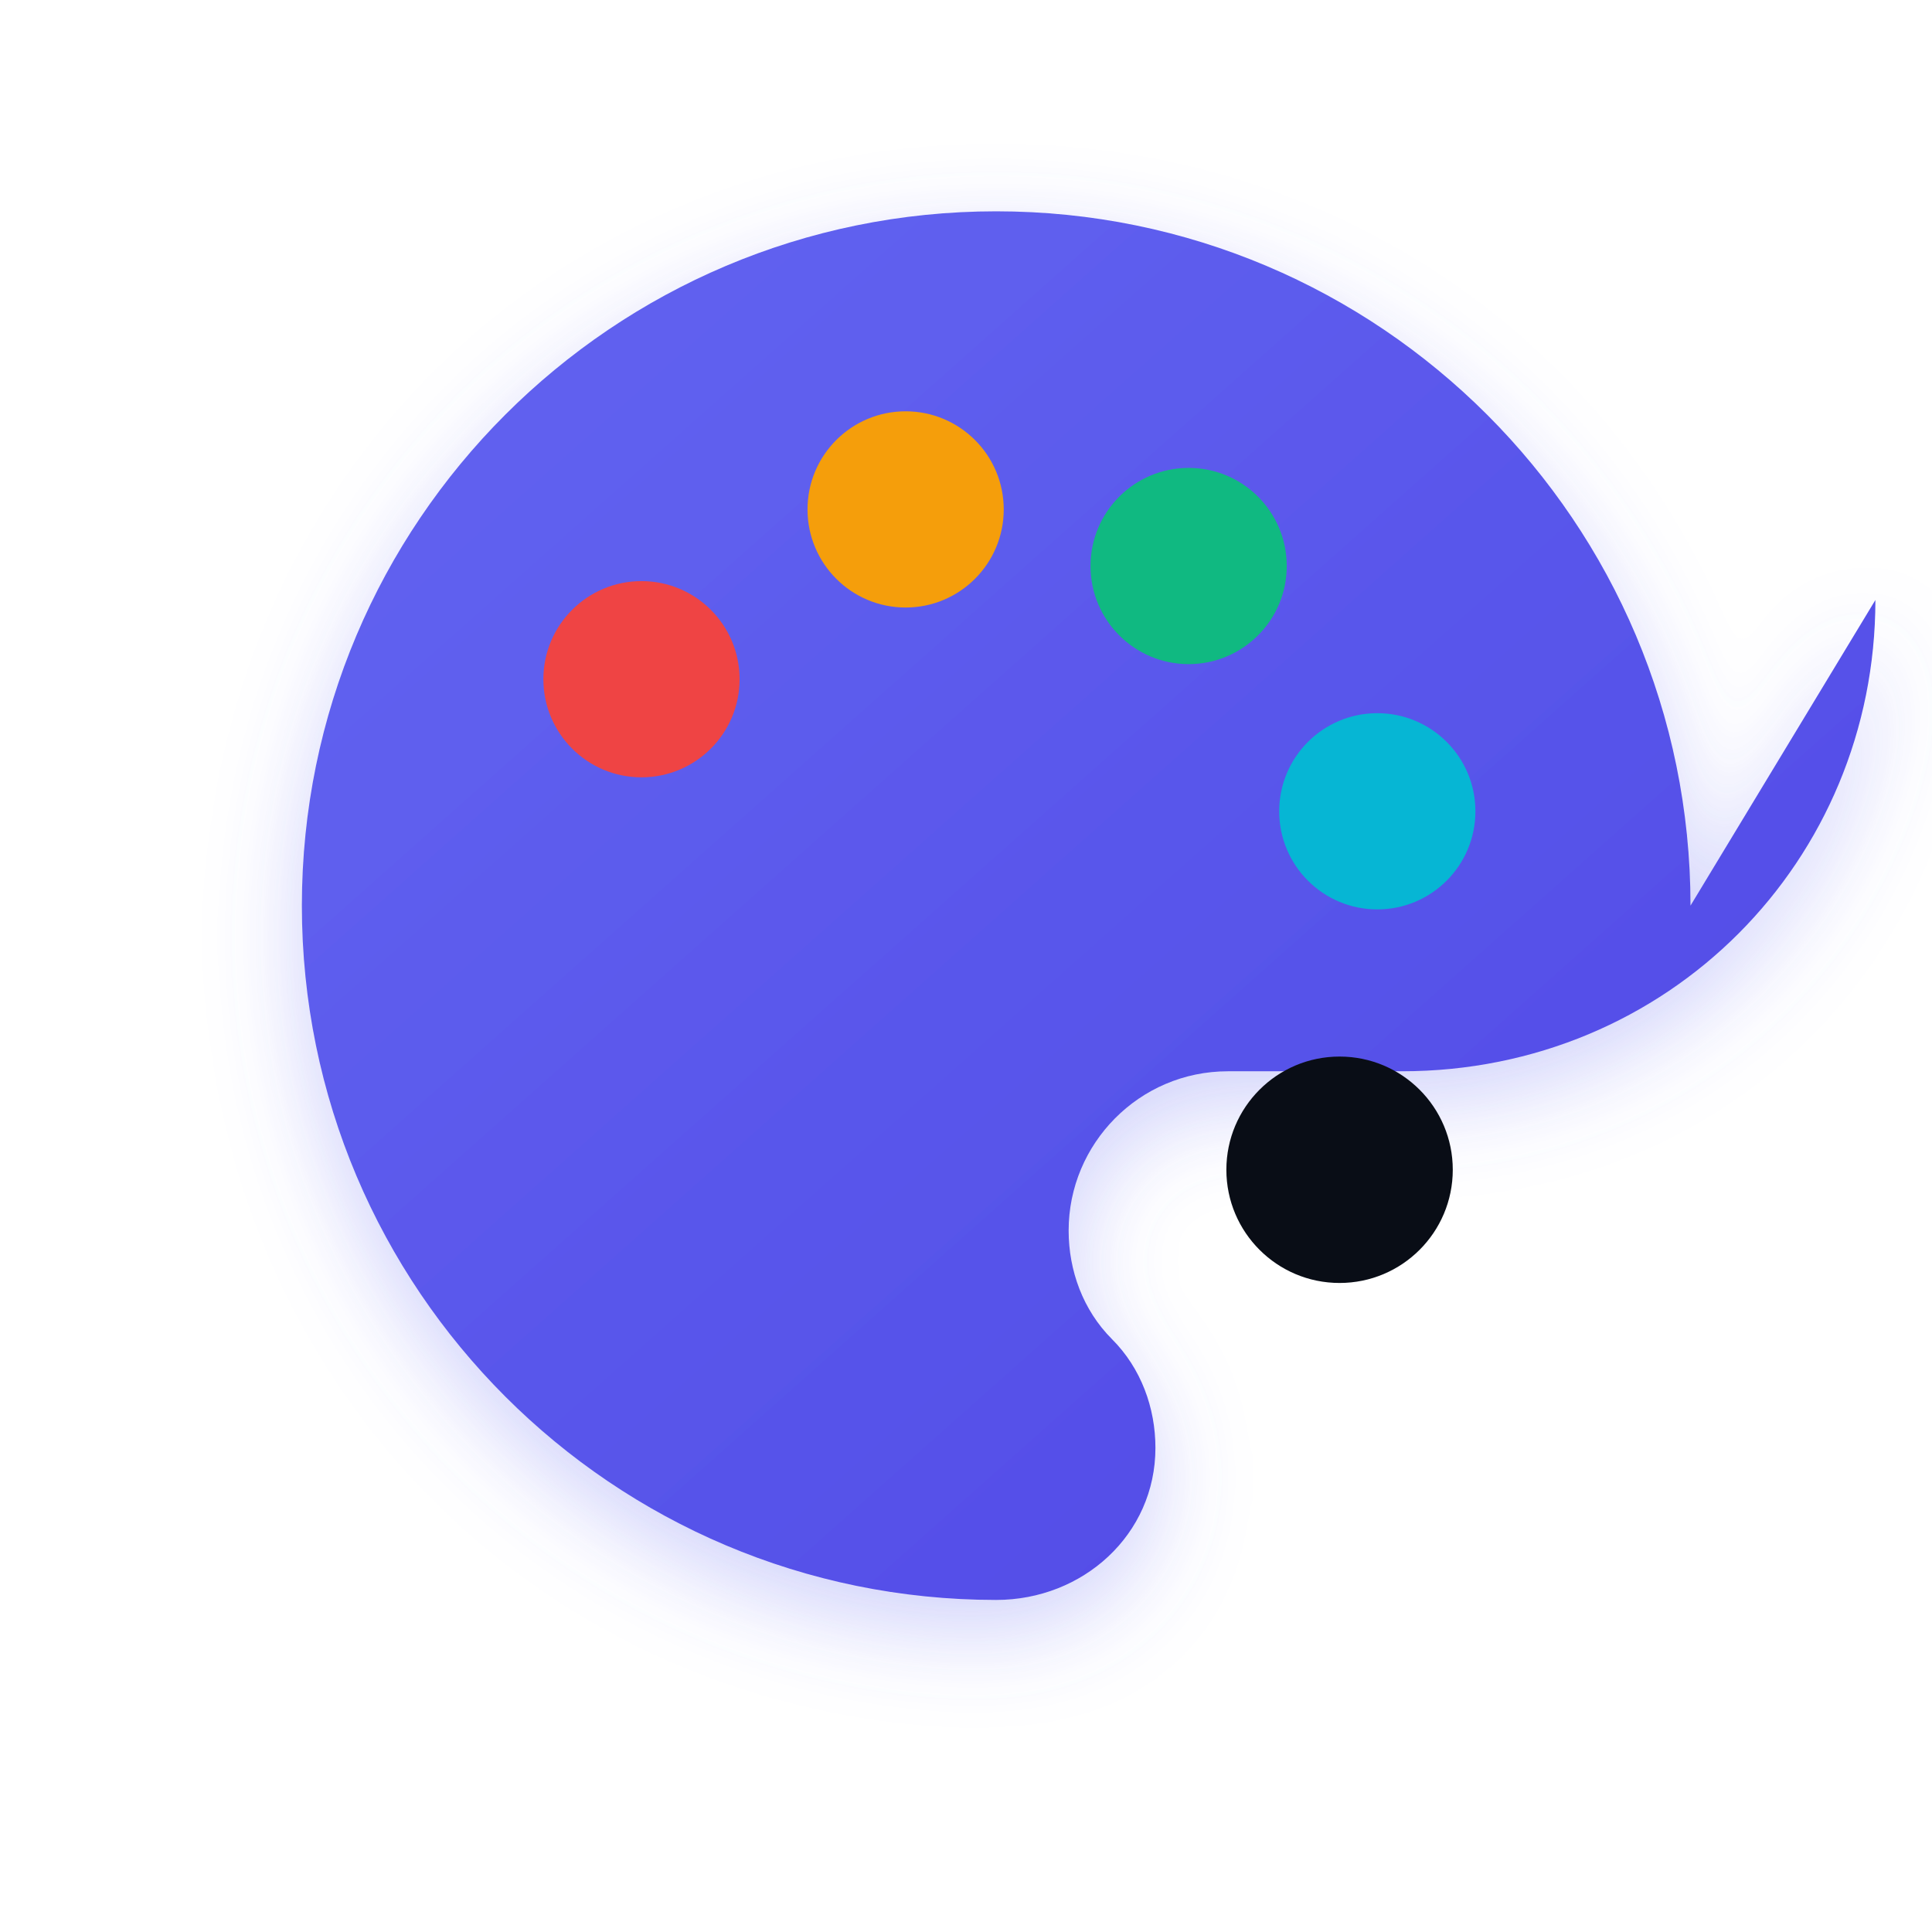
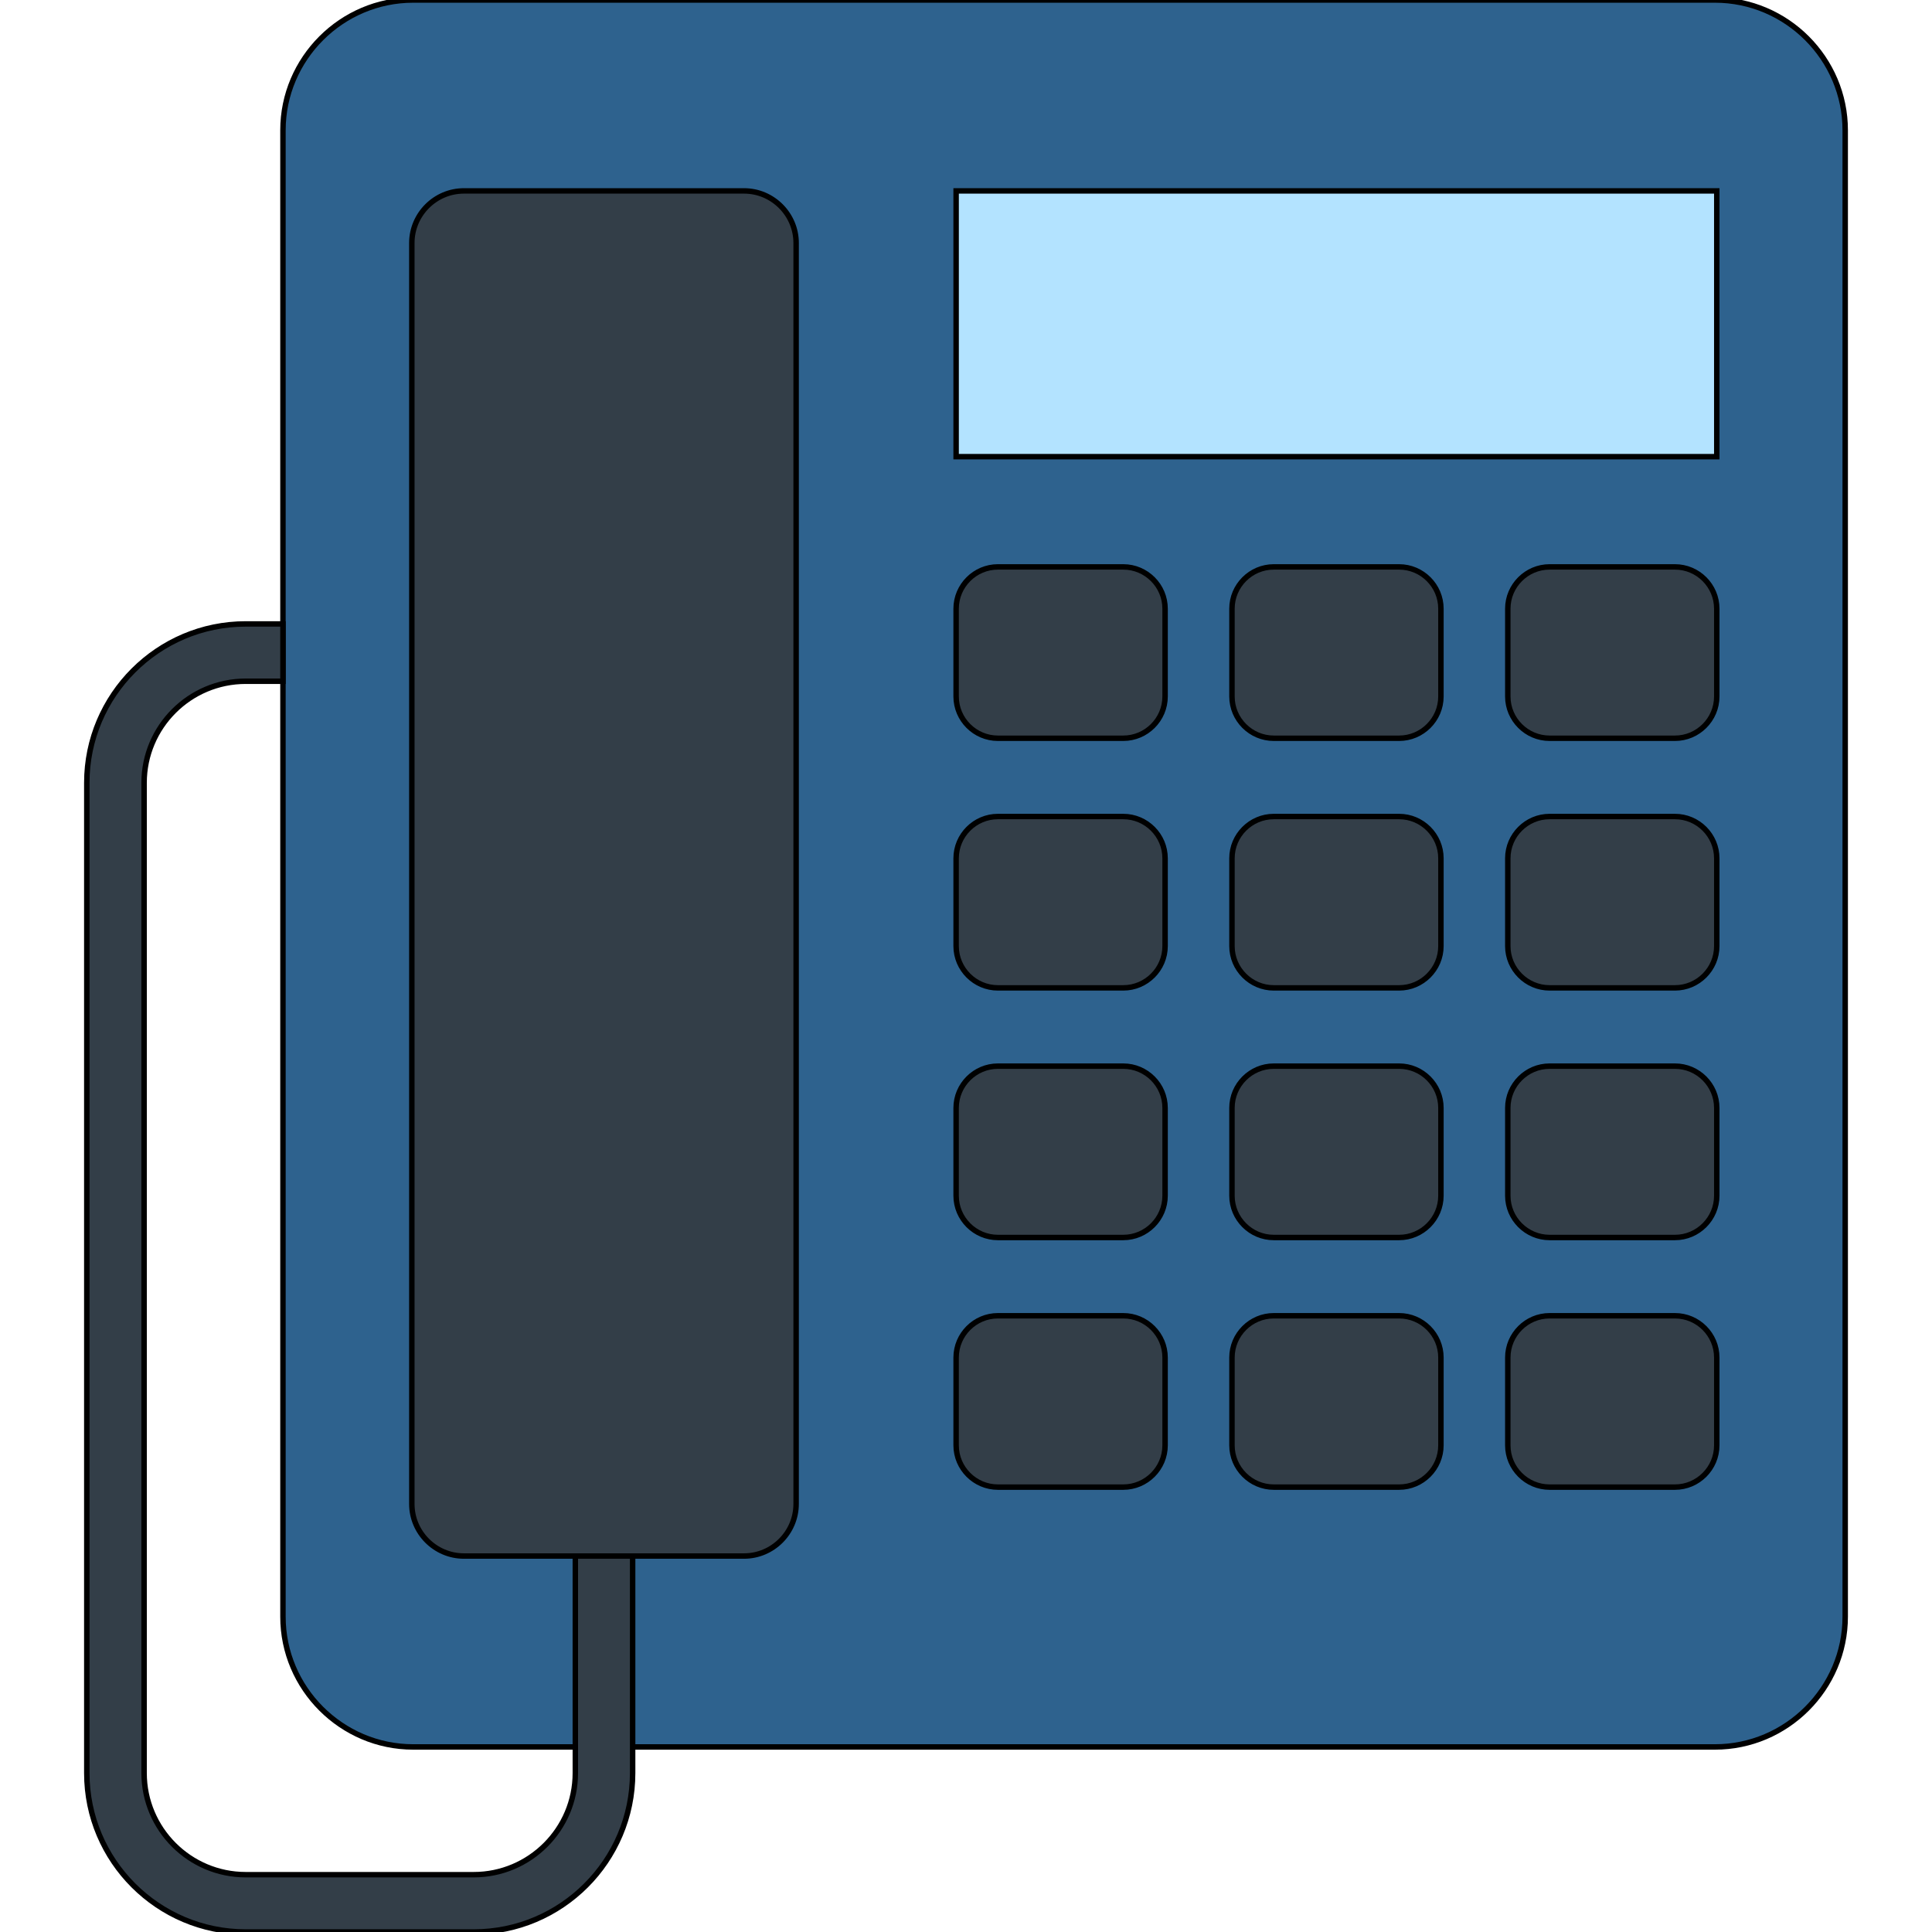
- <svg xmlns="http://www.w3.org/2000/svg" viewBox="0 0 512 512" width="100%" height="100%">
-   <defs>
-     <linearGradient id="paletteGrad" x1="0%" y1="0%" x2="100%" y2="100%">
-       <stop offset="0%" stop-color="#6366f1" />
-       <stop offset="100%" stop-color="#4f46e5" />
-     </linearGradient>
-     <filter id="shadow" x="-10%" y="-10%" width="120%" height="120%">
-       <feDropShadow dx="0" dy="8" stdDeviation="12" flood-color="#6366f1" flood-opacity="0.3" />
-     </filter>
-   </defs>
-   <path d="M448 240c0-101.6-82.4-184-184-184S80 138.4 80 240s82.4 184 184 184c23 0 42.2-17.3 42.2-40.3 0-10.6-3.8-21.1-11.5-28.8-7.7-7.7-11.5-18.2-11.5-28.8 0-23 18.7-42.2 42.2-42.2h46.1c70.7 0 125.5-55.8 125.5-124.9z" fill="url(#paletteGrad)" filter="url(#shadow)" />
-   <circle cx="170" cy="180" r="26" fill="#ef4444" />
-   <circle cx="240" cy="135" r="26" fill="#f59e0b" />
-   <circle cx="315" cy="150" r="26" fill="#10b981" />
-   <circle cx="365" cy="215" r="26" fill="#06b6d4" />
-   <circle cx="355" cy="310" r="30" fill="#090d16" />
+ <svg xmlns="http://www.w3.org/2000/svg" version="1.1" id="Layer_1" viewBox="0 0 355.104 355.104" xml:space="preserve" width="256px" height="256px" fill="#000000" transform="matrix(1, 0, 0, 1, 0, 0)" stroke="#000000">
+   <g id="SVGRepo_bgCarrier" stroke-width="0" />
+   <g id="SVGRepo_tracerCarrier" stroke-linecap="round" stroke-linejoin="round" />
+   <g id="SVGRepo_iconCarrier">
+     <g>
+       <path style="fill:#2e628e;" d="M339.151,297.151c0,13.167-10.773,23.94-23.94,23.94H75.949c-13.167,0-23.941-10.773-23.941-23.94 V23.941C52.008,10.774,62.782,0,75.949,0h239.262c13.167,0,23.94,10.774,23.94,23.941V297.151z" />
+       <path style="fill:#333E48;" d="M87.072,355.104H45.16c-16.105,0-29.207-13.102-29.207-29.208v-182.01 c0-16.105,13.103-29.208,29.207-29.208h6.848v10.534H45.16c-10.297,0-18.674,8.377-18.674,18.674v182.009 c0,10.297,8.377,18.674,18.674,18.674h41.912c10.297,0,18.674-8.377,18.674-18.674v-48.998h10.534v48.998 C116.279,342.002,103.177,355.104,87.072,355.104z" />
+       <path style="fill:#333E48;" d="M146.33,44.665c0-5.267-4.309-9.577-9.576-9.577H85.271c-5.267,0-9.576,4.31-9.576,9.577v231.761 c0,5.267,4.309,9.576,9.576,9.576h51.482c5.267,0,9.576-4.309,9.576-9.576L146.33,44.665L146.33,44.665z" />
+       <g>
+         <path style="fill:#333E48;" d="M214.145,128.012c0,4.225-3.458,7.681-7.683,7.681h-23.045c-4.224,0-7.681-3.456-7.681-7.681 V111.88c0-4.225,3.457-7.682,7.681-7.682h23.045c4.225,0,7.683,3.457,7.683,7.682V128.012z" />
+         <path style="fill:#333E48;" d="M264.845,128.012c0,4.225-3.457,7.681-7.682,7.681h-23.045c-4.225,0-7.681-3.456-7.681-7.681 V111.88c0-4.225,3.456-7.682,7.681-7.682h23.045c4.225,0,7.682,3.457,7.682,7.682V128.012z" />
+         <path style="fill:#333E48;" d="M315.545,128.012c0,4.225-3.458,7.681-7.682,7.681h-23.046c-4.225,0-7.682-3.456-7.682-7.681 V111.88c0-4.225,3.457-7.682,7.682-7.682h23.046c4.225,0,7.682,3.457,7.682,7.682V128.012z" />
+         <path style="fill:#333E48;" d="M214.145,173.892c0,4.225-3.458,7.681-7.683,7.681h-23.045c-4.224,0-7.681-3.456-7.681-7.681 V157.76c0-4.225,3.457-7.682,7.681-7.682h23.045c4.225,0,7.683,3.458,7.683,7.682V173.892z" />
+         <path style="fill:#333E48;" d="M264.845,173.892c0,4.225-3.457,7.681-7.682,7.681h-23.045c-4.225,0-7.681-3.456-7.681-7.681 V157.76c0-4.225,3.456-7.682,7.681-7.682h23.045c4.225,0,7.682,3.458,7.682,7.682V173.892z" />
+         <path style="fill:#333E48;" d="M315.545,173.892c0,4.225-3.458,7.681-7.682,7.681h-23.046c-4.225,0-7.682-3.456-7.682-7.681 V157.76c0-4.225,3.457-7.682,7.682-7.682h23.046c4.225,0,7.682,3.458,7.682,7.682V173.892z" />
+         <path style="fill:#333E48;" d="M214.145,219.773c0,4.225-3.458,7.681-7.683,7.681h-23.045c-4.224,0-7.681-3.457-7.681-7.681 V203.64c0-4.225,3.457-7.682,7.681-7.682h23.045c4.225,0,7.683,3.457,7.683,7.682V219.773z" />
+         <path style="fill:#333E48;" d="M264.845,219.773c0,4.225-3.457,7.681-7.682,7.681h-23.045c-4.225,0-7.681-3.457-7.681-7.681 V203.64c0-4.225,3.456-7.682,7.681-7.682h23.045c4.225,0,7.682,3.457,7.682,7.682V219.773z" />
+         <path style="fill:#333E48;" d="M315.545,219.773c0,4.225-3.458,7.681-7.682,7.681h-23.046c-4.225,0-7.682-3.457-7.682-7.681 V203.64c0-4.225,3.457-7.682,7.682-7.682h23.046c4.225,0,7.682,3.457,7.682,7.682V219.773z" />
+         <path style="fill:#333E48;" d="M214.145,265.652c0,4.225-3.458,7.682-7.683,7.682h-23.045c-4.224,0-7.681-3.457-7.681-7.682 V249.52c0-4.225,3.457-7.682,7.681-7.682h23.045c4.225,0,7.683,3.457,7.683,7.682V265.652z" />
+         <path style="fill:#333E48;" d="M264.845,265.652c0,4.225-3.457,7.682-7.682,7.682h-23.045c-4.225,0-7.681-3.457-7.681-7.682 V249.52c0-4.225,3.456-7.682,7.681-7.682h23.045c4.225,0,7.682,3.457,7.682,7.682V265.652z" />
+         <path style="fill:#333E48;" d="M315.545,265.652c0,4.225-3.458,7.682-7.682,7.682h-23.046c-4.225,0-7.682-3.457-7.682-7.682 V249.52c0-4.225,3.457-7.682,7.682-7.682h23.046c4.225,0,7.682,3.457,7.682,7.682V265.652z" />
+       </g>
+       <rect x="175.736" y="35.088" style="fill:#b3e3ff;" width="139.809" height="48.847" />
+     </g>
+   </g>
</svg>
